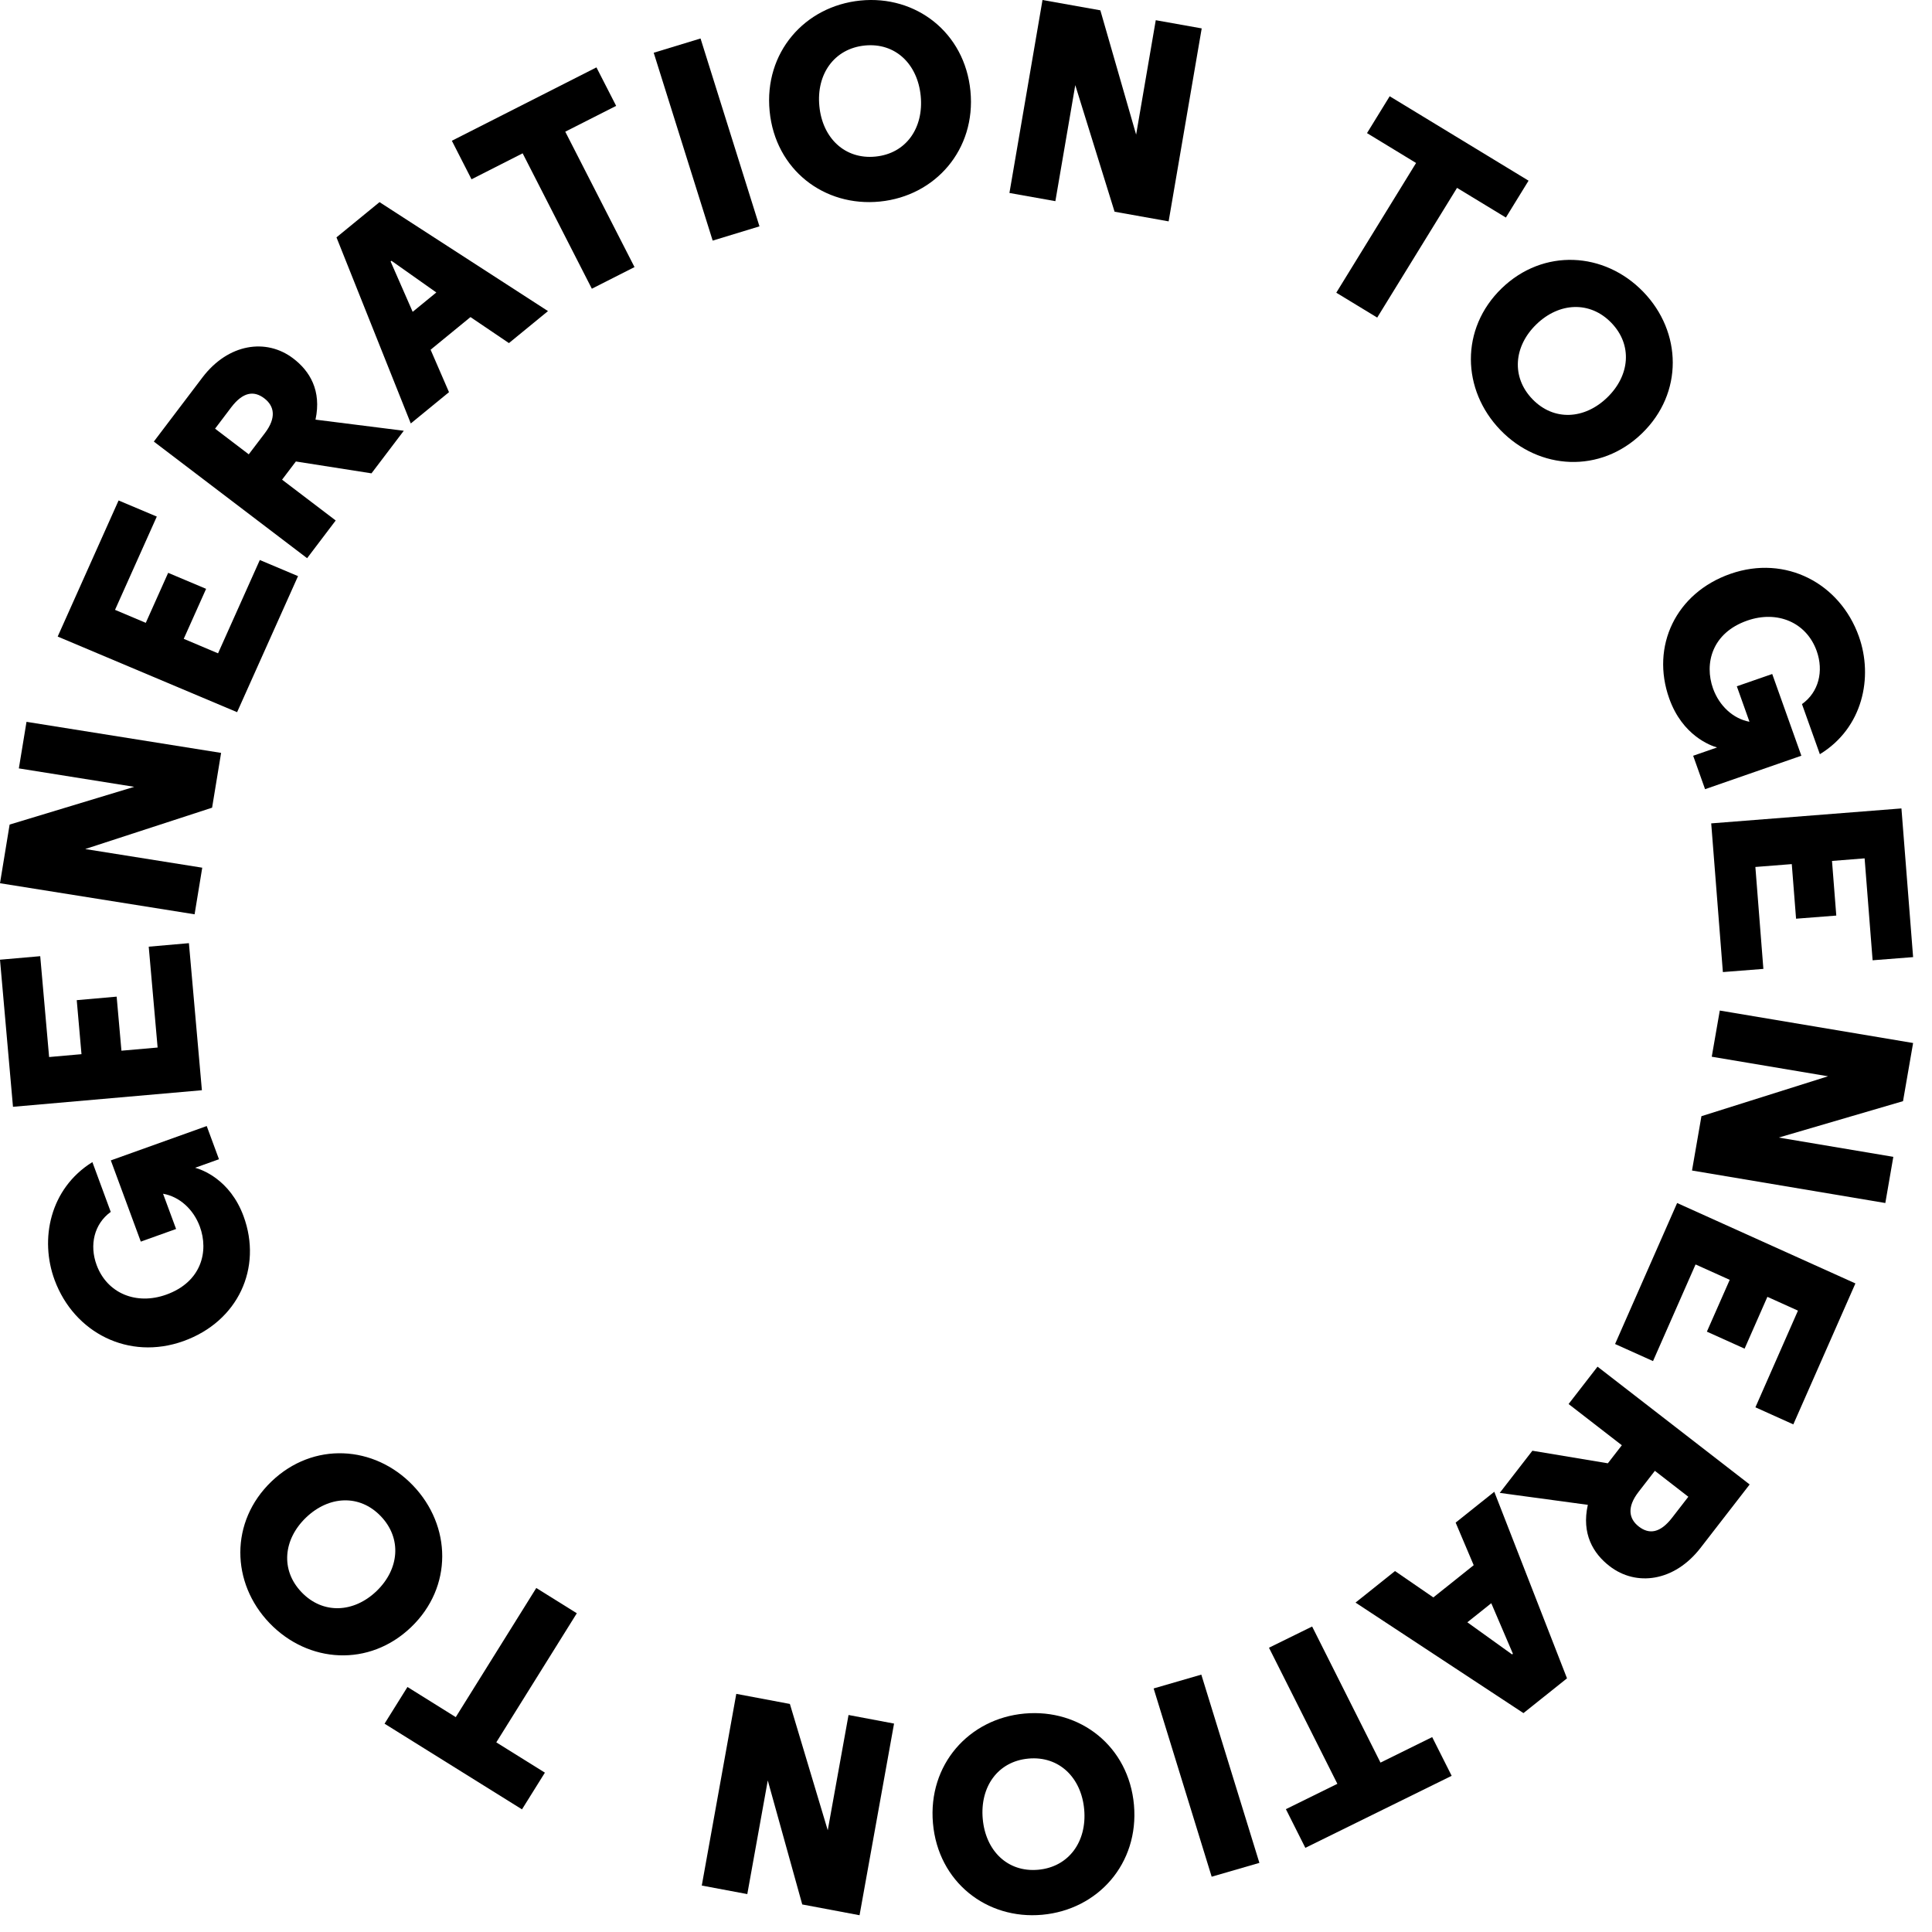
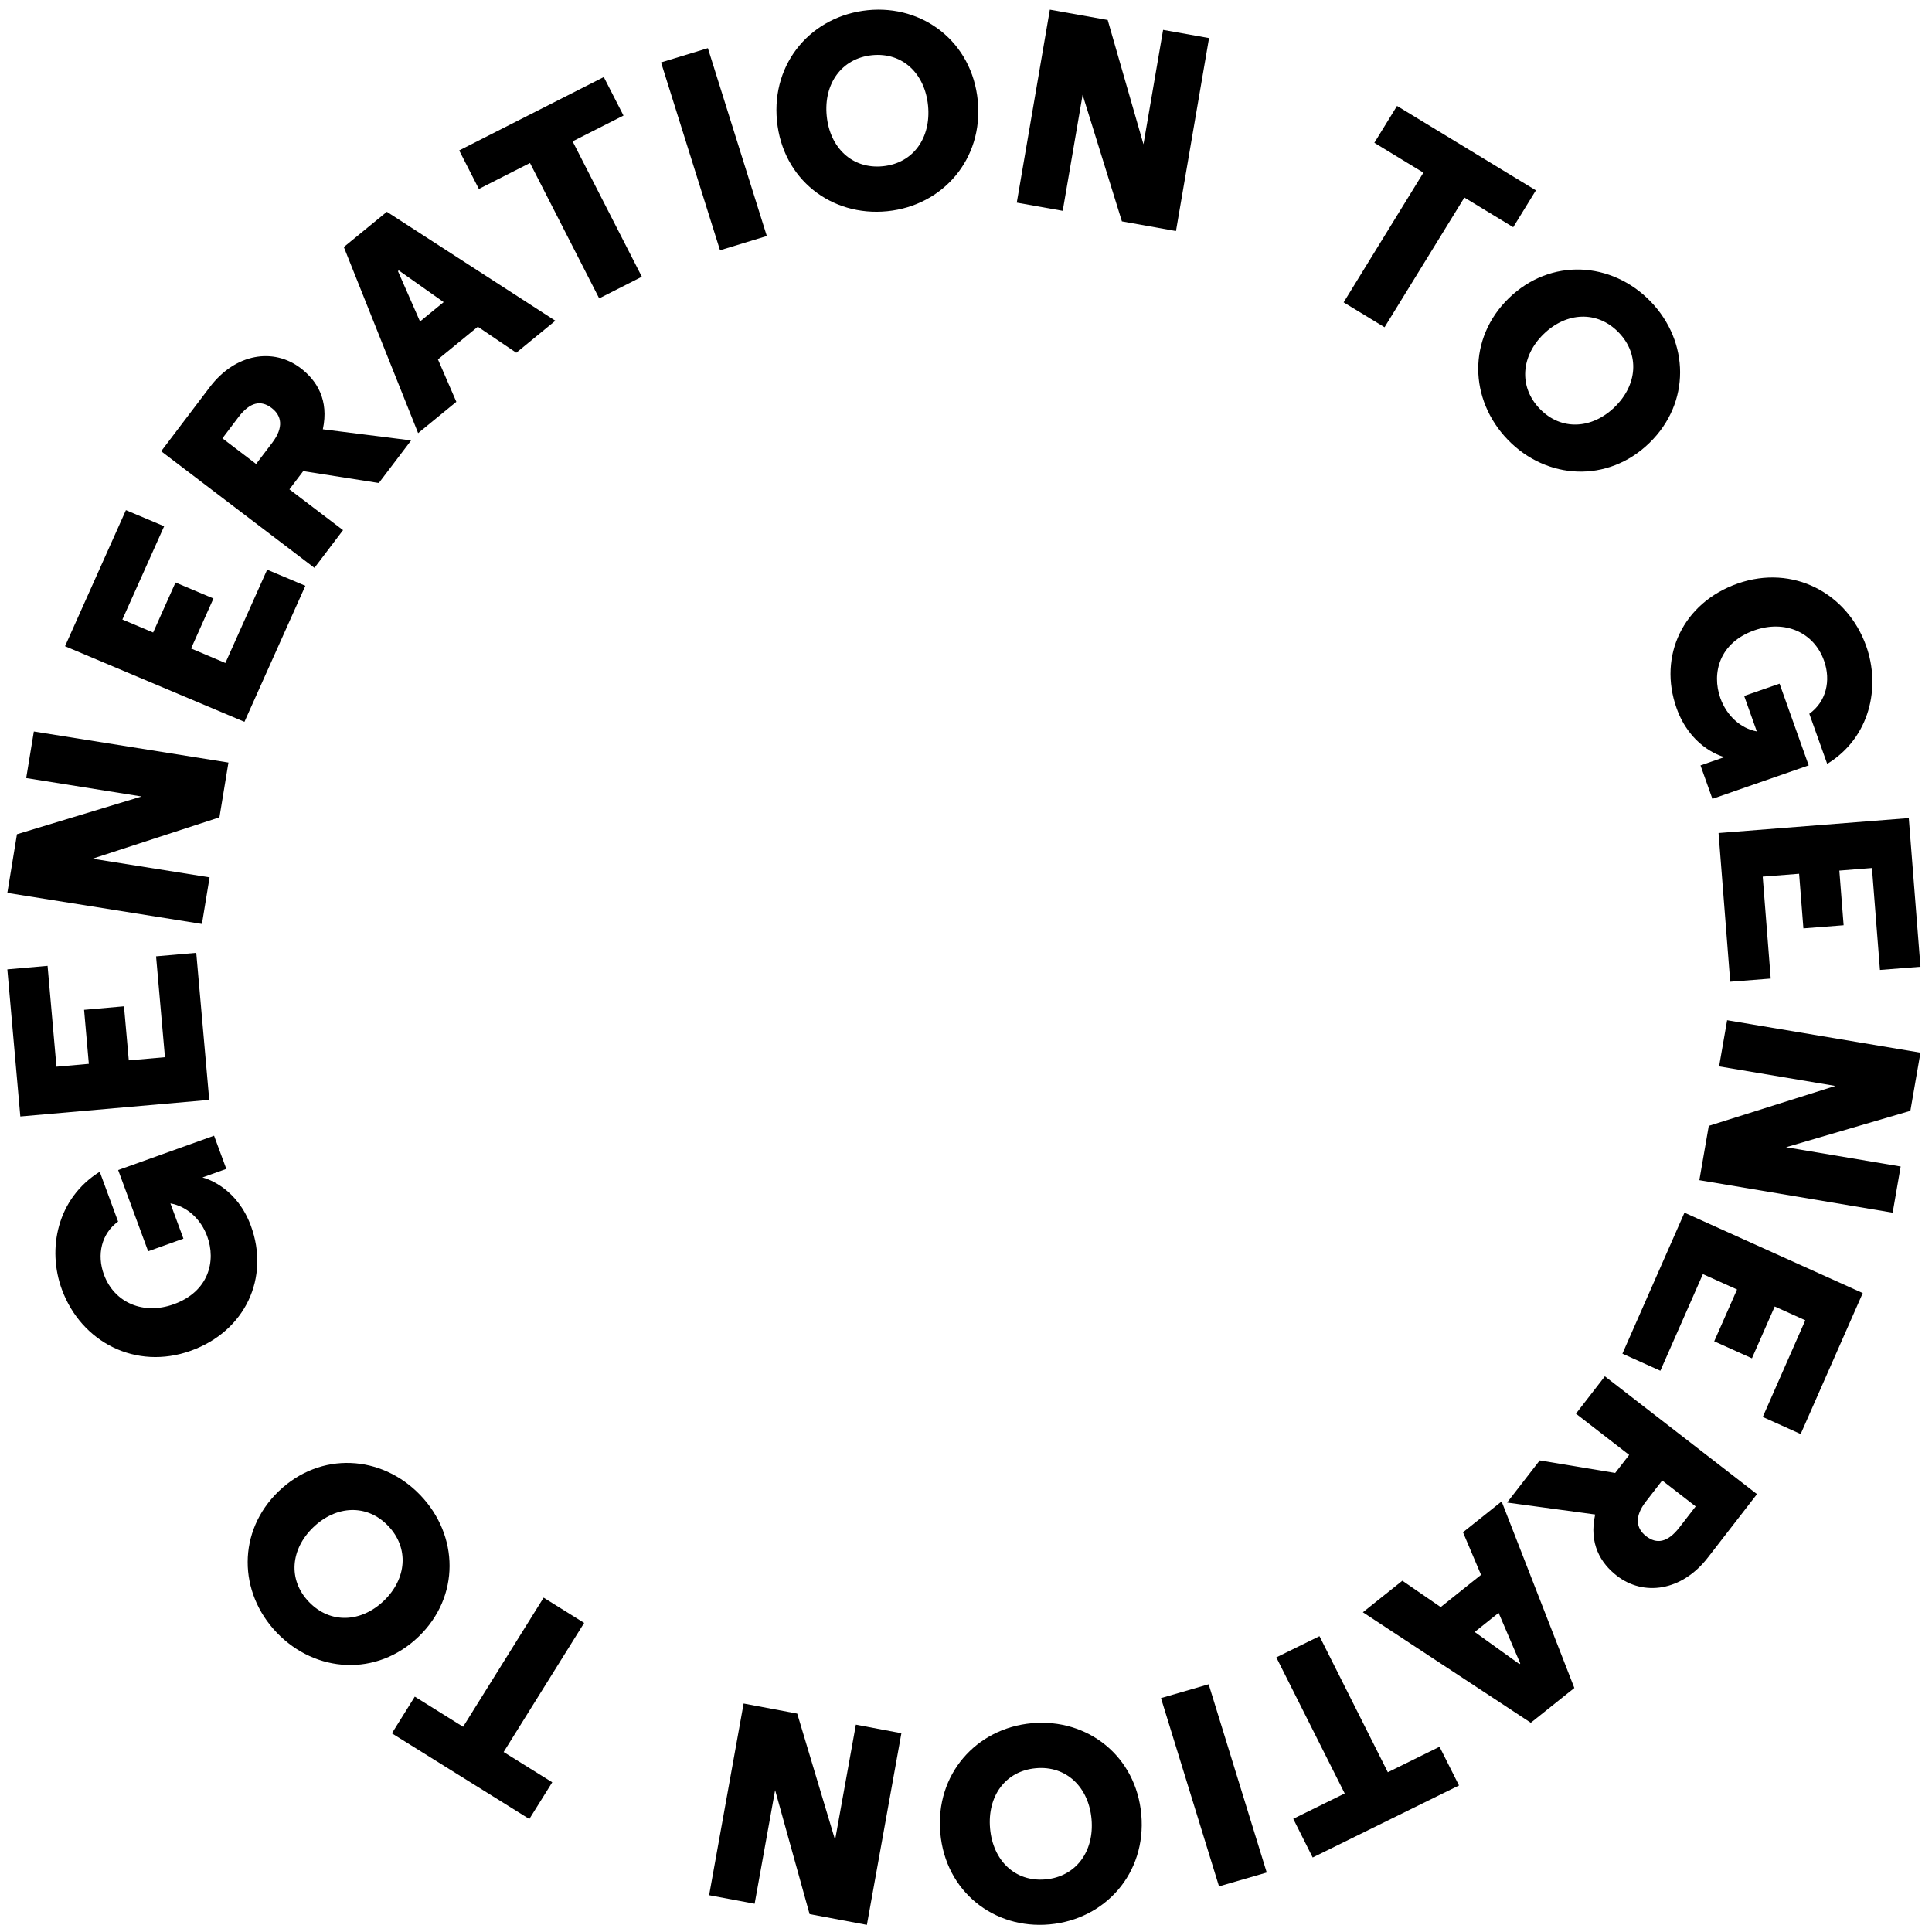
<svg xmlns="http://www.w3.org/2000/svg" width="50px" height="50px" viewBox="0 0 50 50" version="1.1">
-   <g id="logo" stroke="none" stroke-width="1" fill-rule="evenodd">
+   <g id="logo" stroke="none" stroke-width="1" fill-rule="evenodd" transform="translate(0.19 0.25)">
    <path d="M4.747,34.708 C3.332,35.215 1.919,34.494 1.413,33.126 C1.025,32.076 1.285,30.763 2.391,30.075 L2.866,31.364 C2.435,31.675 2.31,32.222 2.5,32.737 C2.773,33.477 3.532,33.782 4.303,33.505 C5.215,33.178 5.408,32.383 5.171,31.742 C5.005,31.293 4.642,30.967 4.22,30.894 L4.557,31.806 L3.644,32.133 L2.868,30.031 L5.35,29.142 L5.667,30.001 L5.05,30.222 C5.219,30.267 5.95,30.52 6.302,31.472 C6.797,32.813 6.163,34.2 4.747,34.708" id="Fill-1" fill="inherit" />
    <polygon id="Fill-3" fill="inherit" points="1.041 24.746 1.271 27.356 2.109 27.282 1.986 25.884 3.019 25.793 3.143 27.192 4.079 27.11 3.849 24.5 4.889 24.409 5.225 28.215 0.336 28.644 0 24.837" />
    <polygon id="Fill-4" fill="inherit" points="5.234 22.456 5.036 23.662 0 22.858 0.249 21.34 3.474 20.363 0.488 19.886 0.686 18.681 5.722 19.485 5.489 20.903 2.205 21.973" />
    <polygon id="Fill-5" fill="inherit" points="4.058 13.369 2.977 15.783 3.773 16.119 4.352 14.825 5.334 15.239 4.755 16.533 5.643 16.908 6.724 14.493 7.713 14.91 6.136 18.431 1.493 16.474 3.069 12.952" />
    <path d="M7.657,11.943 L7.3,12.414 L8.688,13.47 L7.948,14.446 L3.981,11.428 L5.238,9.77 C5.905,8.89 6.891,8.745 7.588,9.276 C8.014,9.599 8.327,10.106 8.165,10.86 L10.45,11.148 L9.614,12.25 L7.657,11.943 Z M5.983,10.543 L5.566,11.094 L6.438,11.758 L6.856,11.208 C7.158,10.81 7.101,10.508 6.84,10.309 C6.568,10.102 6.285,10.146 5.983,10.543 L5.983,10.543 Z" id="Fill-6" fill="inherit" />
    <path d="M14.182,8.051 L13.171,8.879 L12.176,8.206 L11.144,9.051 L11.62,10.149 L10.631,10.959 L8.708,6.143 L9.822,5.231 L14.182,8.051 Z M10.131,6.749 L10.109,6.767 L10.68,8.07 L11.292,7.569 L10.131,6.749 Z" id="Fill-8" fill="inherit" />
    <polygon id="Fill-9" fill="inherit" points="15.436 1.744 15.946 2.74 14.629 3.408 16.421 6.912 15.317 7.472 13.526 3.968 12.203 4.64 11.694 3.643" />
    <polygon id="Fill-10" fill="inherit" points="16.918 1.365 18.13 0.996 19.655 5.858 18.444 6.227" />
    <path d="M25.115,2.355 C25.262,3.871 24.208,5.072 22.773,5.216 C21.33,5.361 20.065,4.393 19.918,2.877 C19.77,1.361 20.824,0.159 22.267,0.014 C23.702,-0.13 24.967,0.839 25.115,2.355 M23.828,2.484 C23.747,1.657 23.172,1.099 22.38,1.178 C21.588,1.258 21.124,1.921 21.205,2.747 C21.285,3.574 21.867,4.132 22.659,4.052 C23.452,3.973 23.908,3.31 23.828,2.484" id="Fill-11" fill="inherit" />
    <polygon id="Fill-13" fill="inherit" points="27.313 5.206 26.124 4.994 26.98 0 28.477 0.267 29.403 3.484 29.911 0.523 31.1 0.735 30.244 5.729 28.845 5.479 27.828 2.203" />
    <polygon id="Fill-14" fill="currentColor" points="39.559 4.676 38.972 5.63 37.708 4.862 35.642 8.219 34.583 7.575 36.648 4.218 35.378 3.445 35.965 2.491" />
    <path d="M42.494,11.216 C41.417,12.26 39.836,12.169 38.833,11.132 C37.826,10.091 37.786,8.507 38.862,7.463 C39.939,6.421 41.52,6.511 42.528,7.553 C43.531,8.59 43.571,10.173 42.494,11.216 M41.595,10.287 C42.182,9.719 42.255,8.926 41.701,8.354 C41.148,7.782 40.349,7.824 39.762,8.393 C39.175,8.961 39.107,9.759 39.66,10.331 C40.213,10.903 41.008,10.856 41.595,10.287" id="Fill-15" fill="currentColor" />
    <path d="M44.789,14.849 C46.21,14.355 47.616,15.092 48.107,16.469 C48.484,17.526 48.211,18.84 47.098,19.519 L46.635,18.222 C47.07,17.913 47.201,17.367 47.016,16.848 C46.75,16.103 45.995,15.791 45.221,16.06 C44.304,16.378 44.103,17.173 44.333,17.818 C44.495,18.27 44.855,18.601 45.276,18.679 L44.949,17.761 L45.865,17.443 L46.619,19.558 L44.127,20.424 L43.819,19.559 L44.438,19.344 C44.27,19.298 43.541,19.036 43.2,18.078 C42.718,16.728 43.367,15.343 44.789,14.849" id="Fill-17" fill="inherit" />
    <polygon id="Fill-20" fill="inherit" points="48.463 24.852 48.256 22.214 47.412 22.281 47.523 23.695 46.482 23.776 46.371 22.363 45.429 22.437 45.636 25.075 44.588 25.157 44.286 21.309 49.209 20.922 49.511 24.77" />
    <polygon id="Fill-21" fill="inherit" points="44.3 27.348 44.508 26.153 49.511 26.993 49.25 28.498 46.033 29.44 48.999 29.939 48.792 31.134 43.789 30.293 44.033 28.887 47.309 27.854" />
    <polygon id="Fill-22" fill="inherit" points="45.43 36.421 46.531 33.919 45.74 33.562 45.15 34.903 44.174 34.463 44.765 33.122 43.881 32.724 42.78 35.225 41.798 34.783 43.404 31.134 48.018 33.215 46.411 36.863" />
    <path d="M41.611,37.87 L41.973,37.403 L40.595,36.336 L41.344,35.369 L45.281,38.418 L44.009,40.06 C43.334,40.932 42.347,41.067 41.655,40.531 C41.233,40.205 40.925,39.696 41.093,38.945 L38.813,38.636 L39.658,37.545 L41.611,37.87 Z M43.271,39.282 L43.694,38.736 L42.828,38.065 L42.405,38.611 C42.1,39.004 42.154,39.307 42.412,39.507 C42.682,39.716 42.966,39.675 43.271,39.282 L43.271,39.282 Z" id="Fill-23" fill="inherit" />
    <path d="M35.081,41.475 L36.103,40.659 L37.095,41.341 L38.139,40.507 L37.672,39.405 L38.672,38.607 L40.554,43.435 L39.427,44.335 L35.081,41.475 Z M39.132,42.816 L39.154,42.799 L38.594,41.491 L37.975,41.985 L39.132,42.816 Z" id="Fill-25" fill="inherit" />
    <polygon id="Fill-26" fill="inherit" points="33.782 47.822 33.279 46.821 34.611 46.165 32.841 42.643 33.958 42.094 35.727 45.616 37.065 44.956 37.569 45.958" />
    <polygon id="Fill-27" fill="inherit" points="32.593 48.211 31.358 48.569 29.856 43.697 31.09 43.339" />
    <path d="M24.145,47.187 C24.011,45.669 25.076,44.477 26.513,44.347 C27.957,44.216 29.213,45.196 29.347,46.713 C29.48,48.231 28.415,49.423 26.972,49.554 C25.535,49.685 24.278,48.704 24.145,47.187 M25.433,47.07 C25.506,47.897 26.076,48.461 26.869,48.389 C27.662,48.317 28.132,47.658 28.059,46.831 C27.986,46.004 27.408,45.439 26.616,45.512 C25.823,45.584 25.36,46.242 25.433,47.07" id="Fill-28" fill="inherit" />
    <polygon id="Fill-30" fill="inherit" points="21.96 44.384 23.138 44.606 22.245 49.566 20.762 49.287 19.87 46.078 19.34 49.019 18.162 48.798 19.055 43.837 20.442 44.098 21.422 47.367" />
    <polygon id="Fill-31" fill="currentColor" points="9.952 44.609 10.545 43.659 11.795 44.439 13.879 41.097 14.928 41.751 12.844 45.092 14.102 45.876 13.509 46.826" />
    <path d="M7.025,38.341 C8.107,37.303 9.687,37.401 10.686,38.442 C11.689,39.488 11.722,41.072 10.64,42.11 C9.558,43.149 7.978,43.05 6.974,42.004 C5.976,40.963 5.944,39.379 7.025,38.341 M7.92,39.274 C7.331,39.84 7.254,40.633 7.805,41.207 C8.356,41.782 9.155,41.743 9.745,41.177 C10.334,40.611 10.406,39.814 9.855,39.239 C9.305,38.665 8.51,38.709 7.92,39.274" id="Fill-32" fill="currentColor" />
  </g>
</svg>
